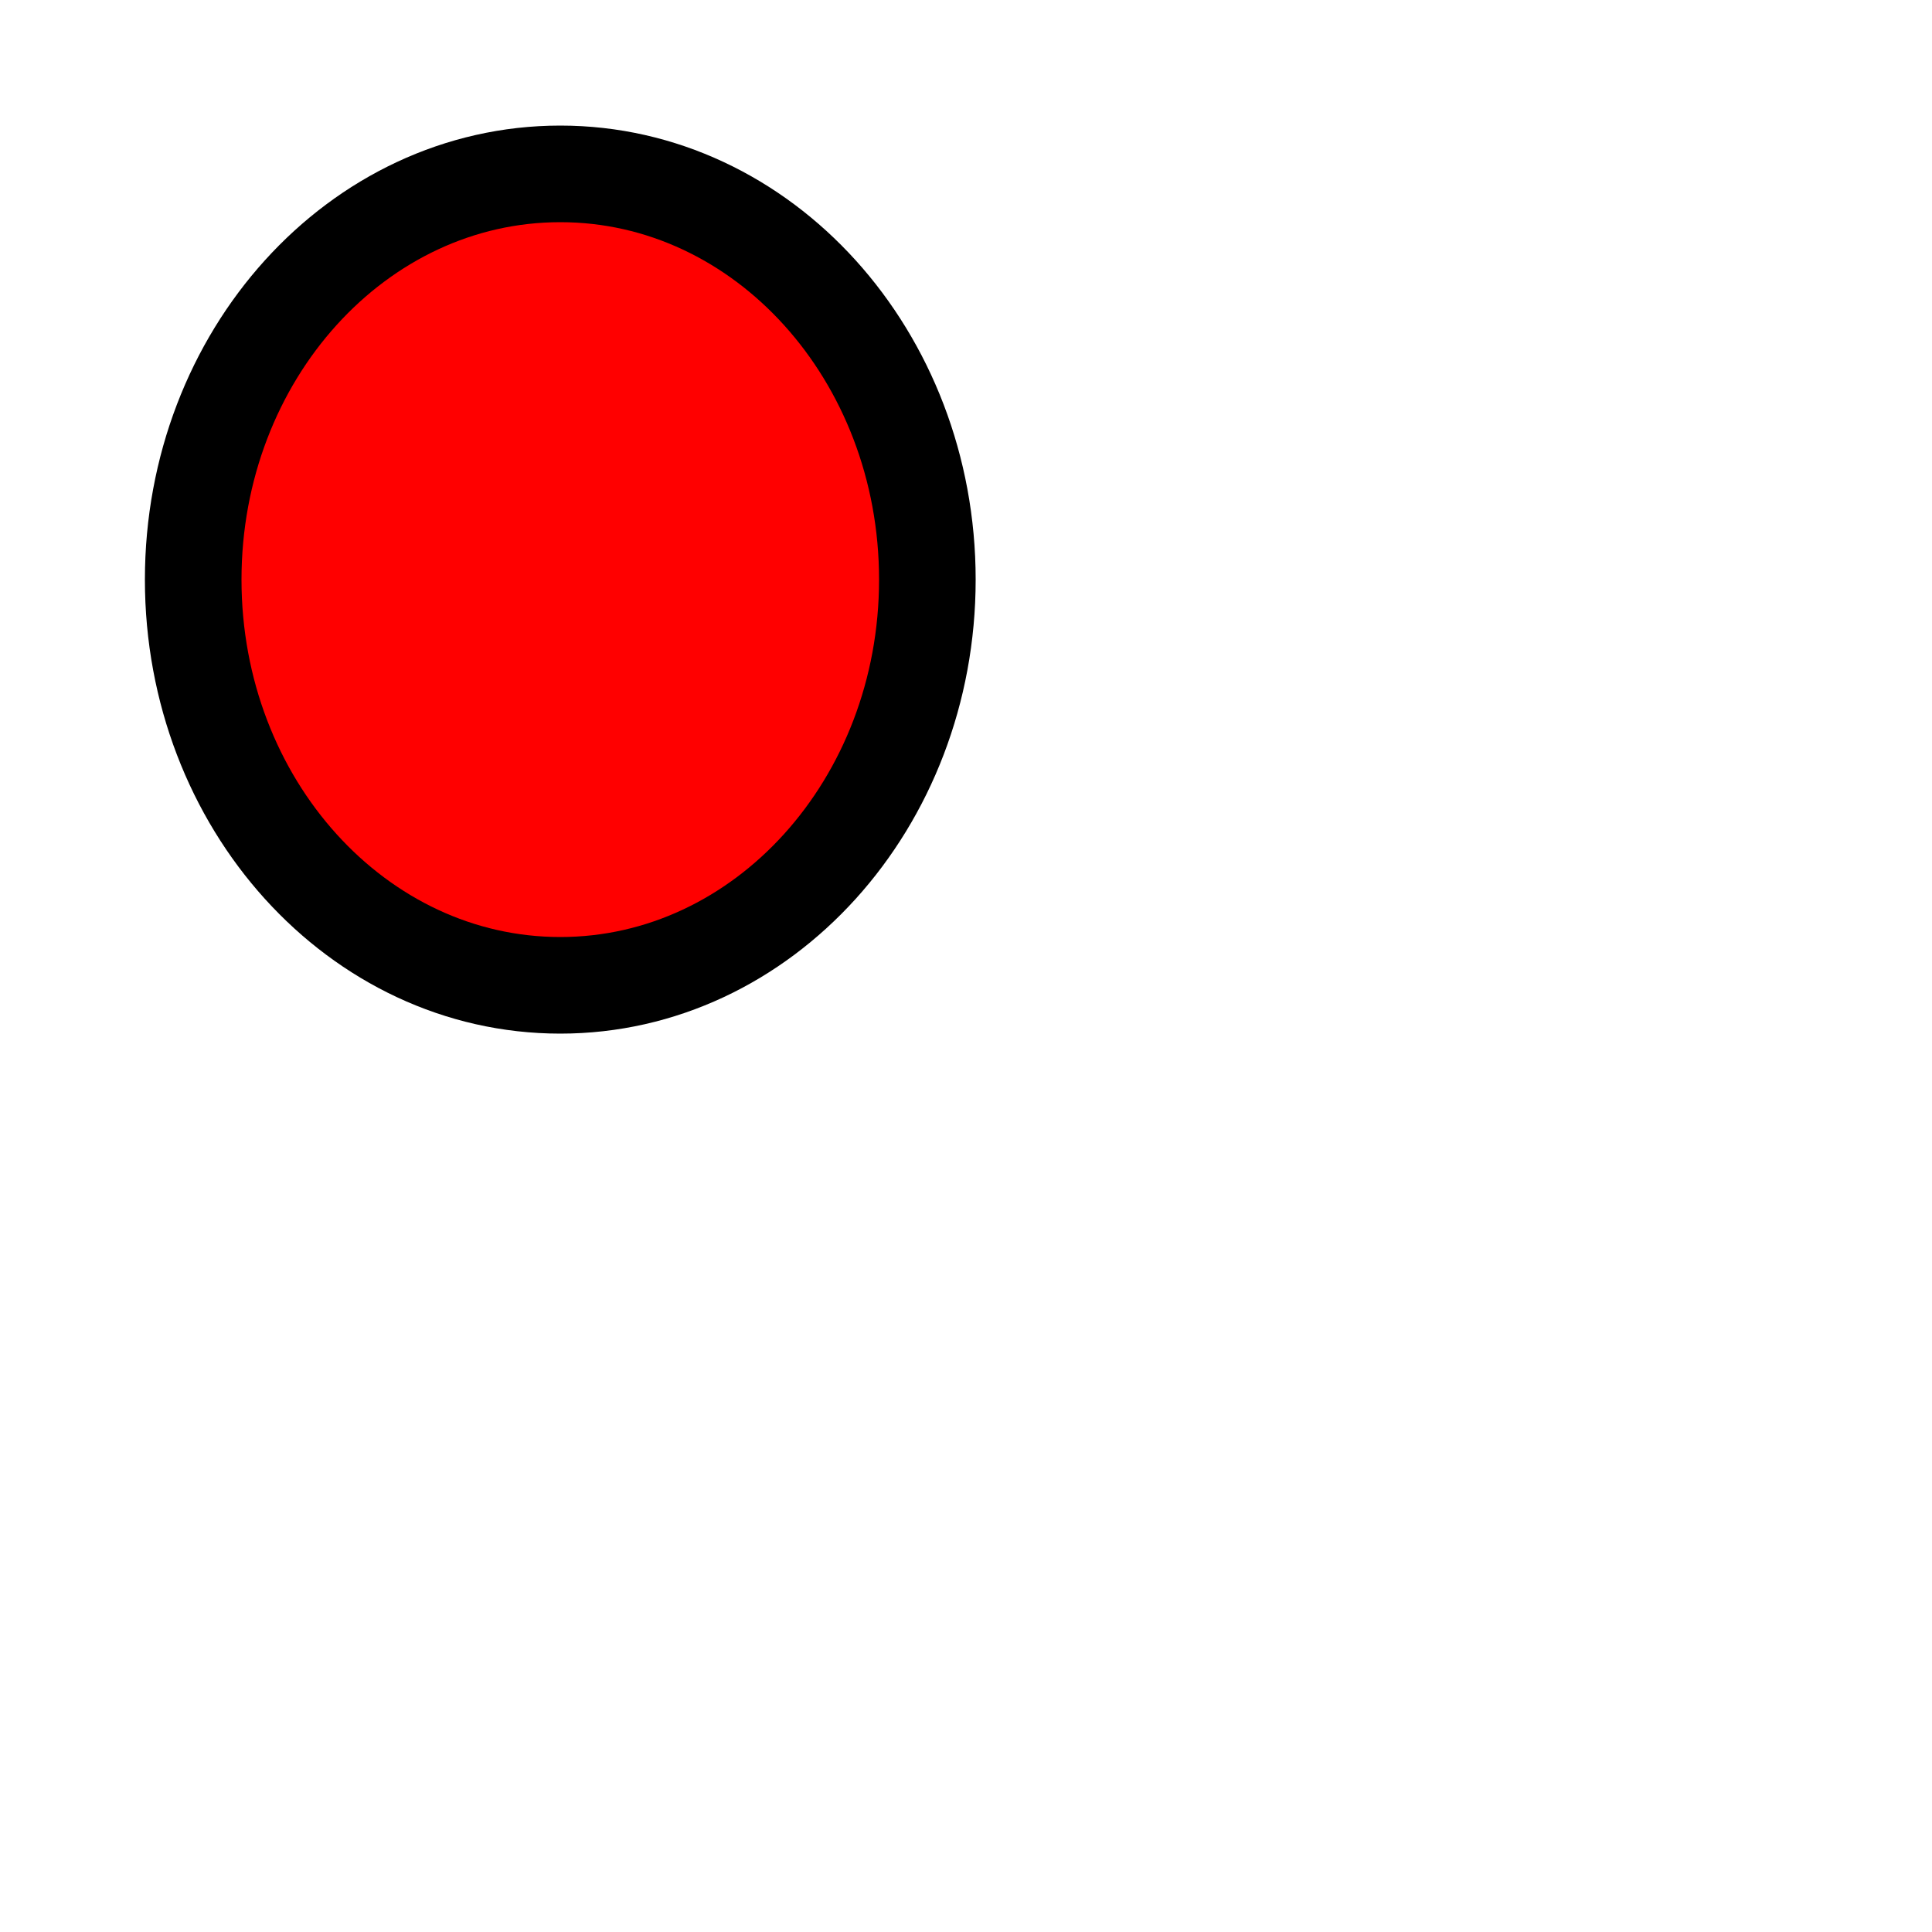
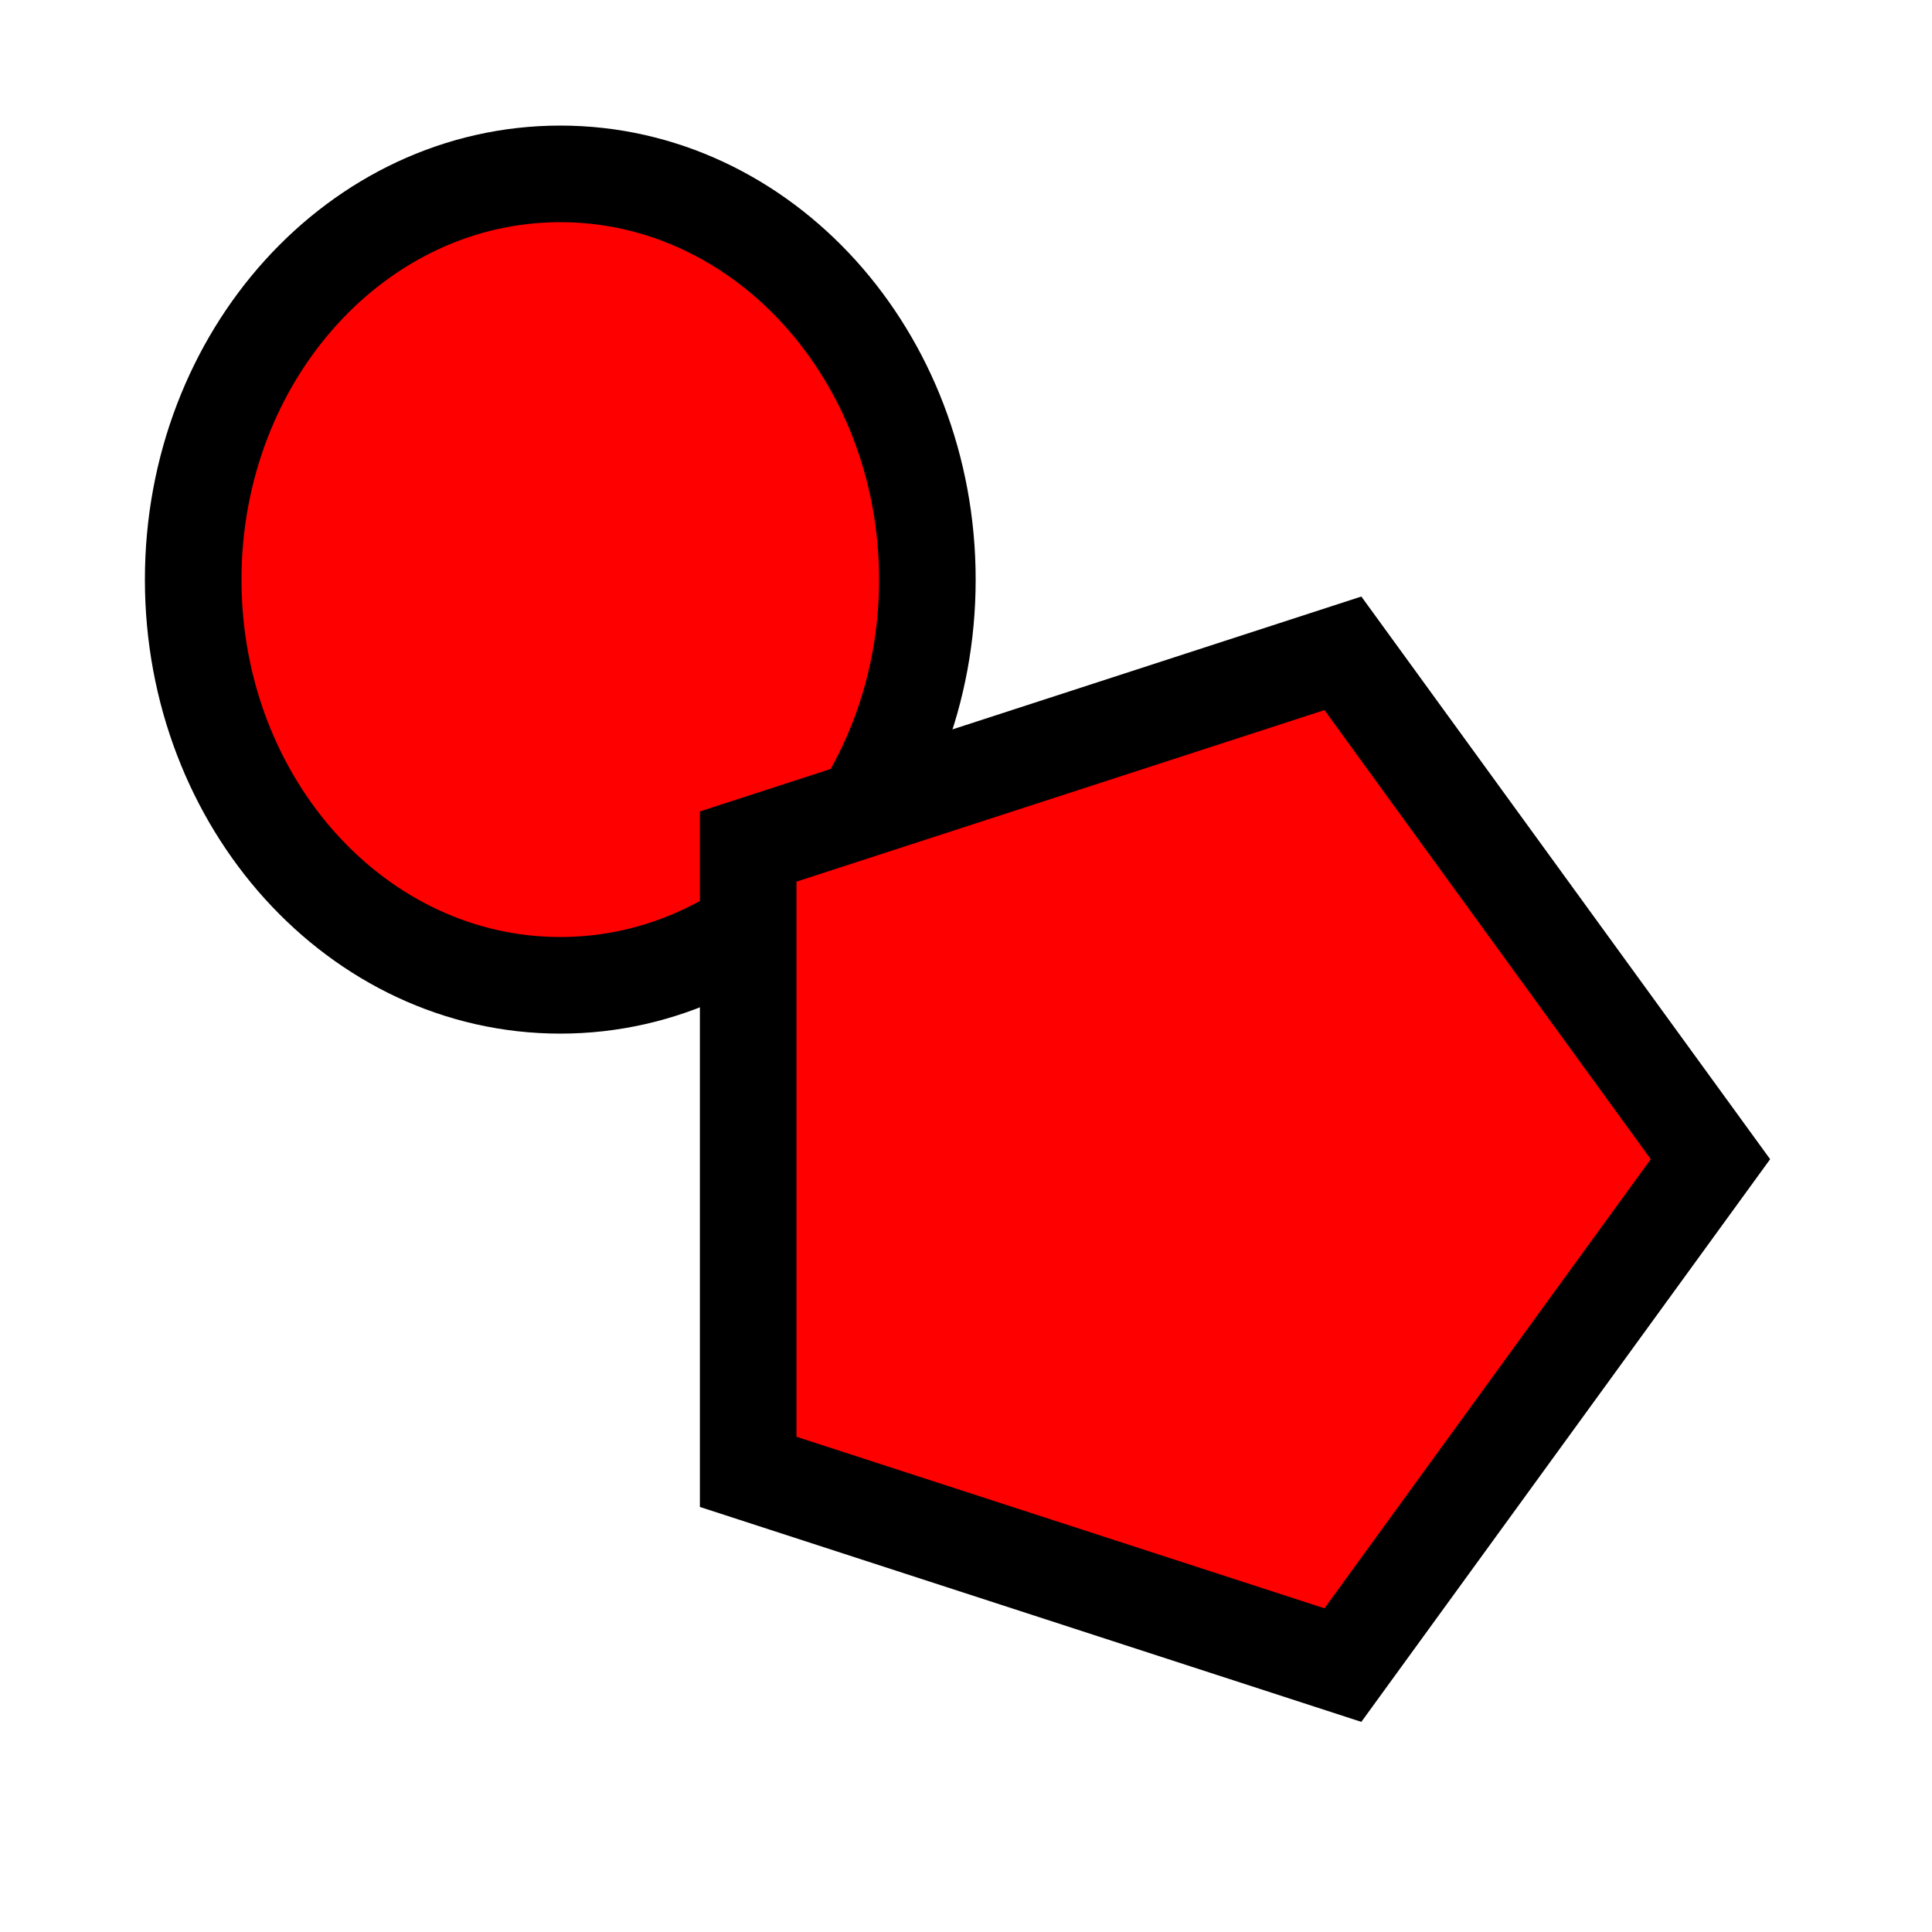
<svg xmlns="http://www.w3.org/2000/svg" width="100" height="100" preserveAspectRatio="none">
  <g>
    <ellipse ry="21" rx="19" id="svg_1" cy="30" cx="29" stroke-width="5" stroke="#000000" fill="#FF0000" />
+     <polygon cy="75" cx="35" edge="32.366" fill="#FF0000" id="svg_2" points="88.532,60 69.508,86.185 38.726,76.183 38.726,43.817 69.508,33.815 88.532,60 " strokeWidth="5" strokecolor="#000000" orient="x" sides="5" shape="regularPoly" stroke-width="5" stroke="#000000" />
  </g>
</svg>
